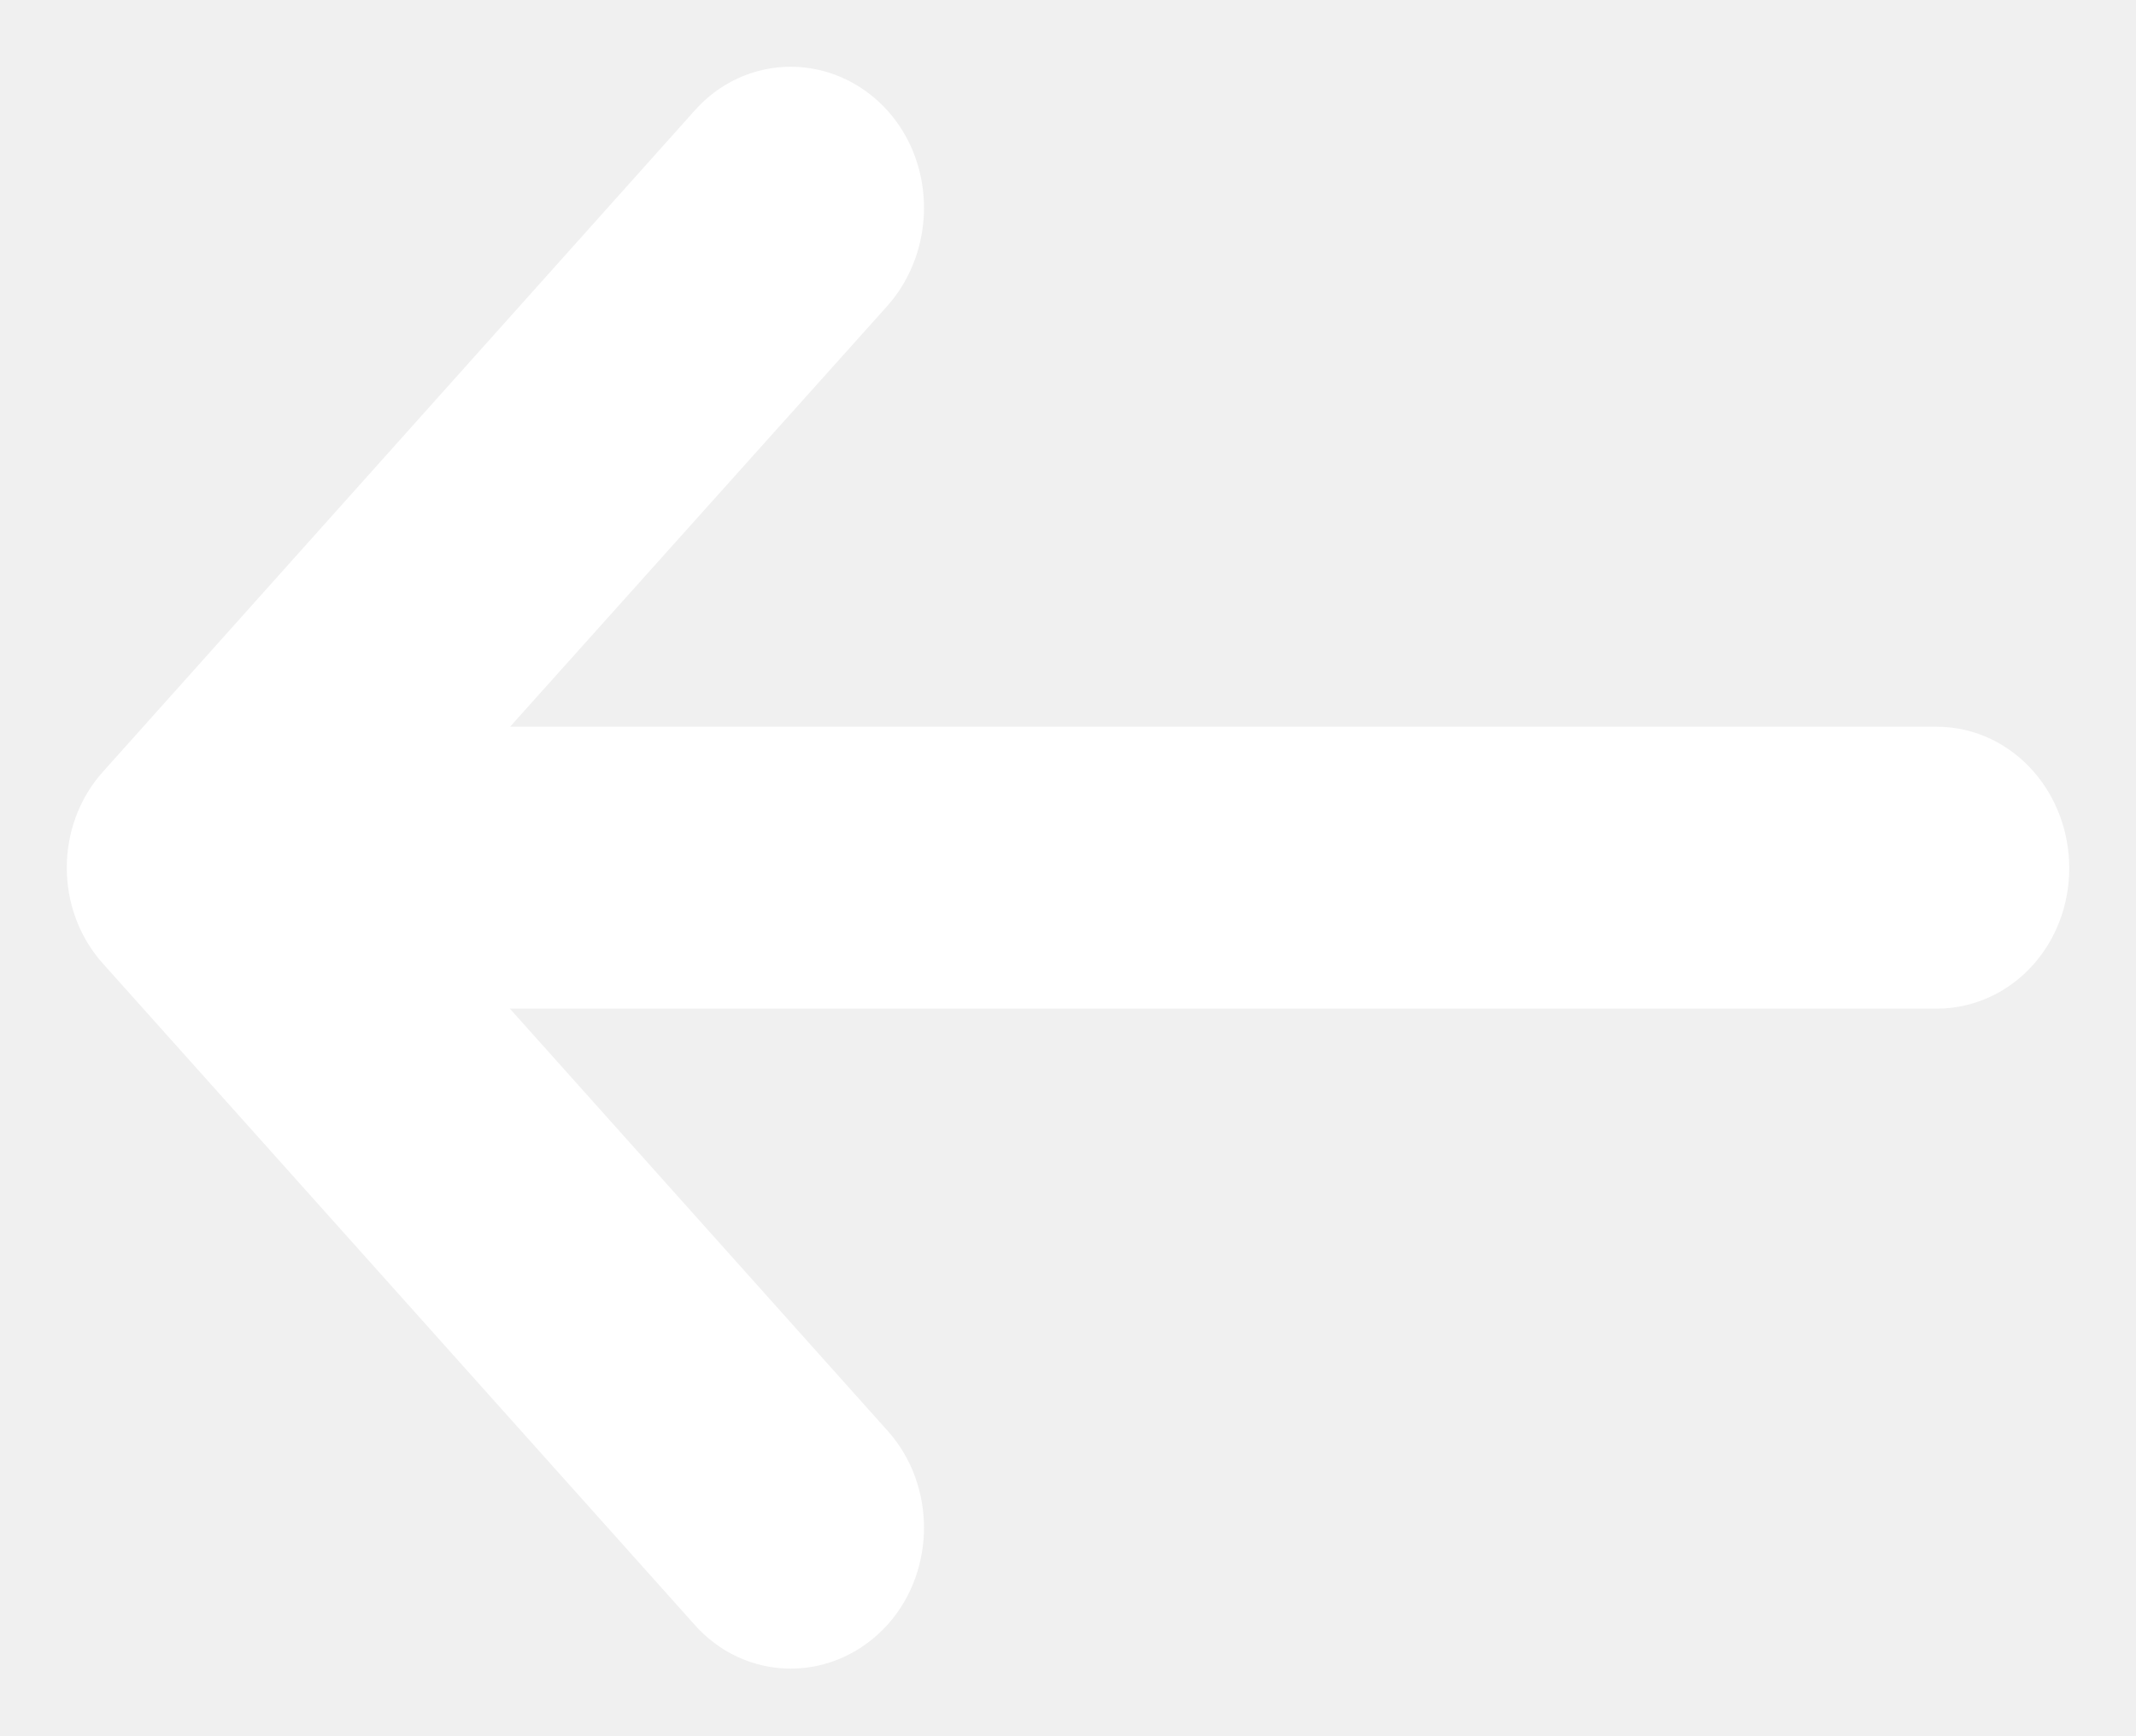
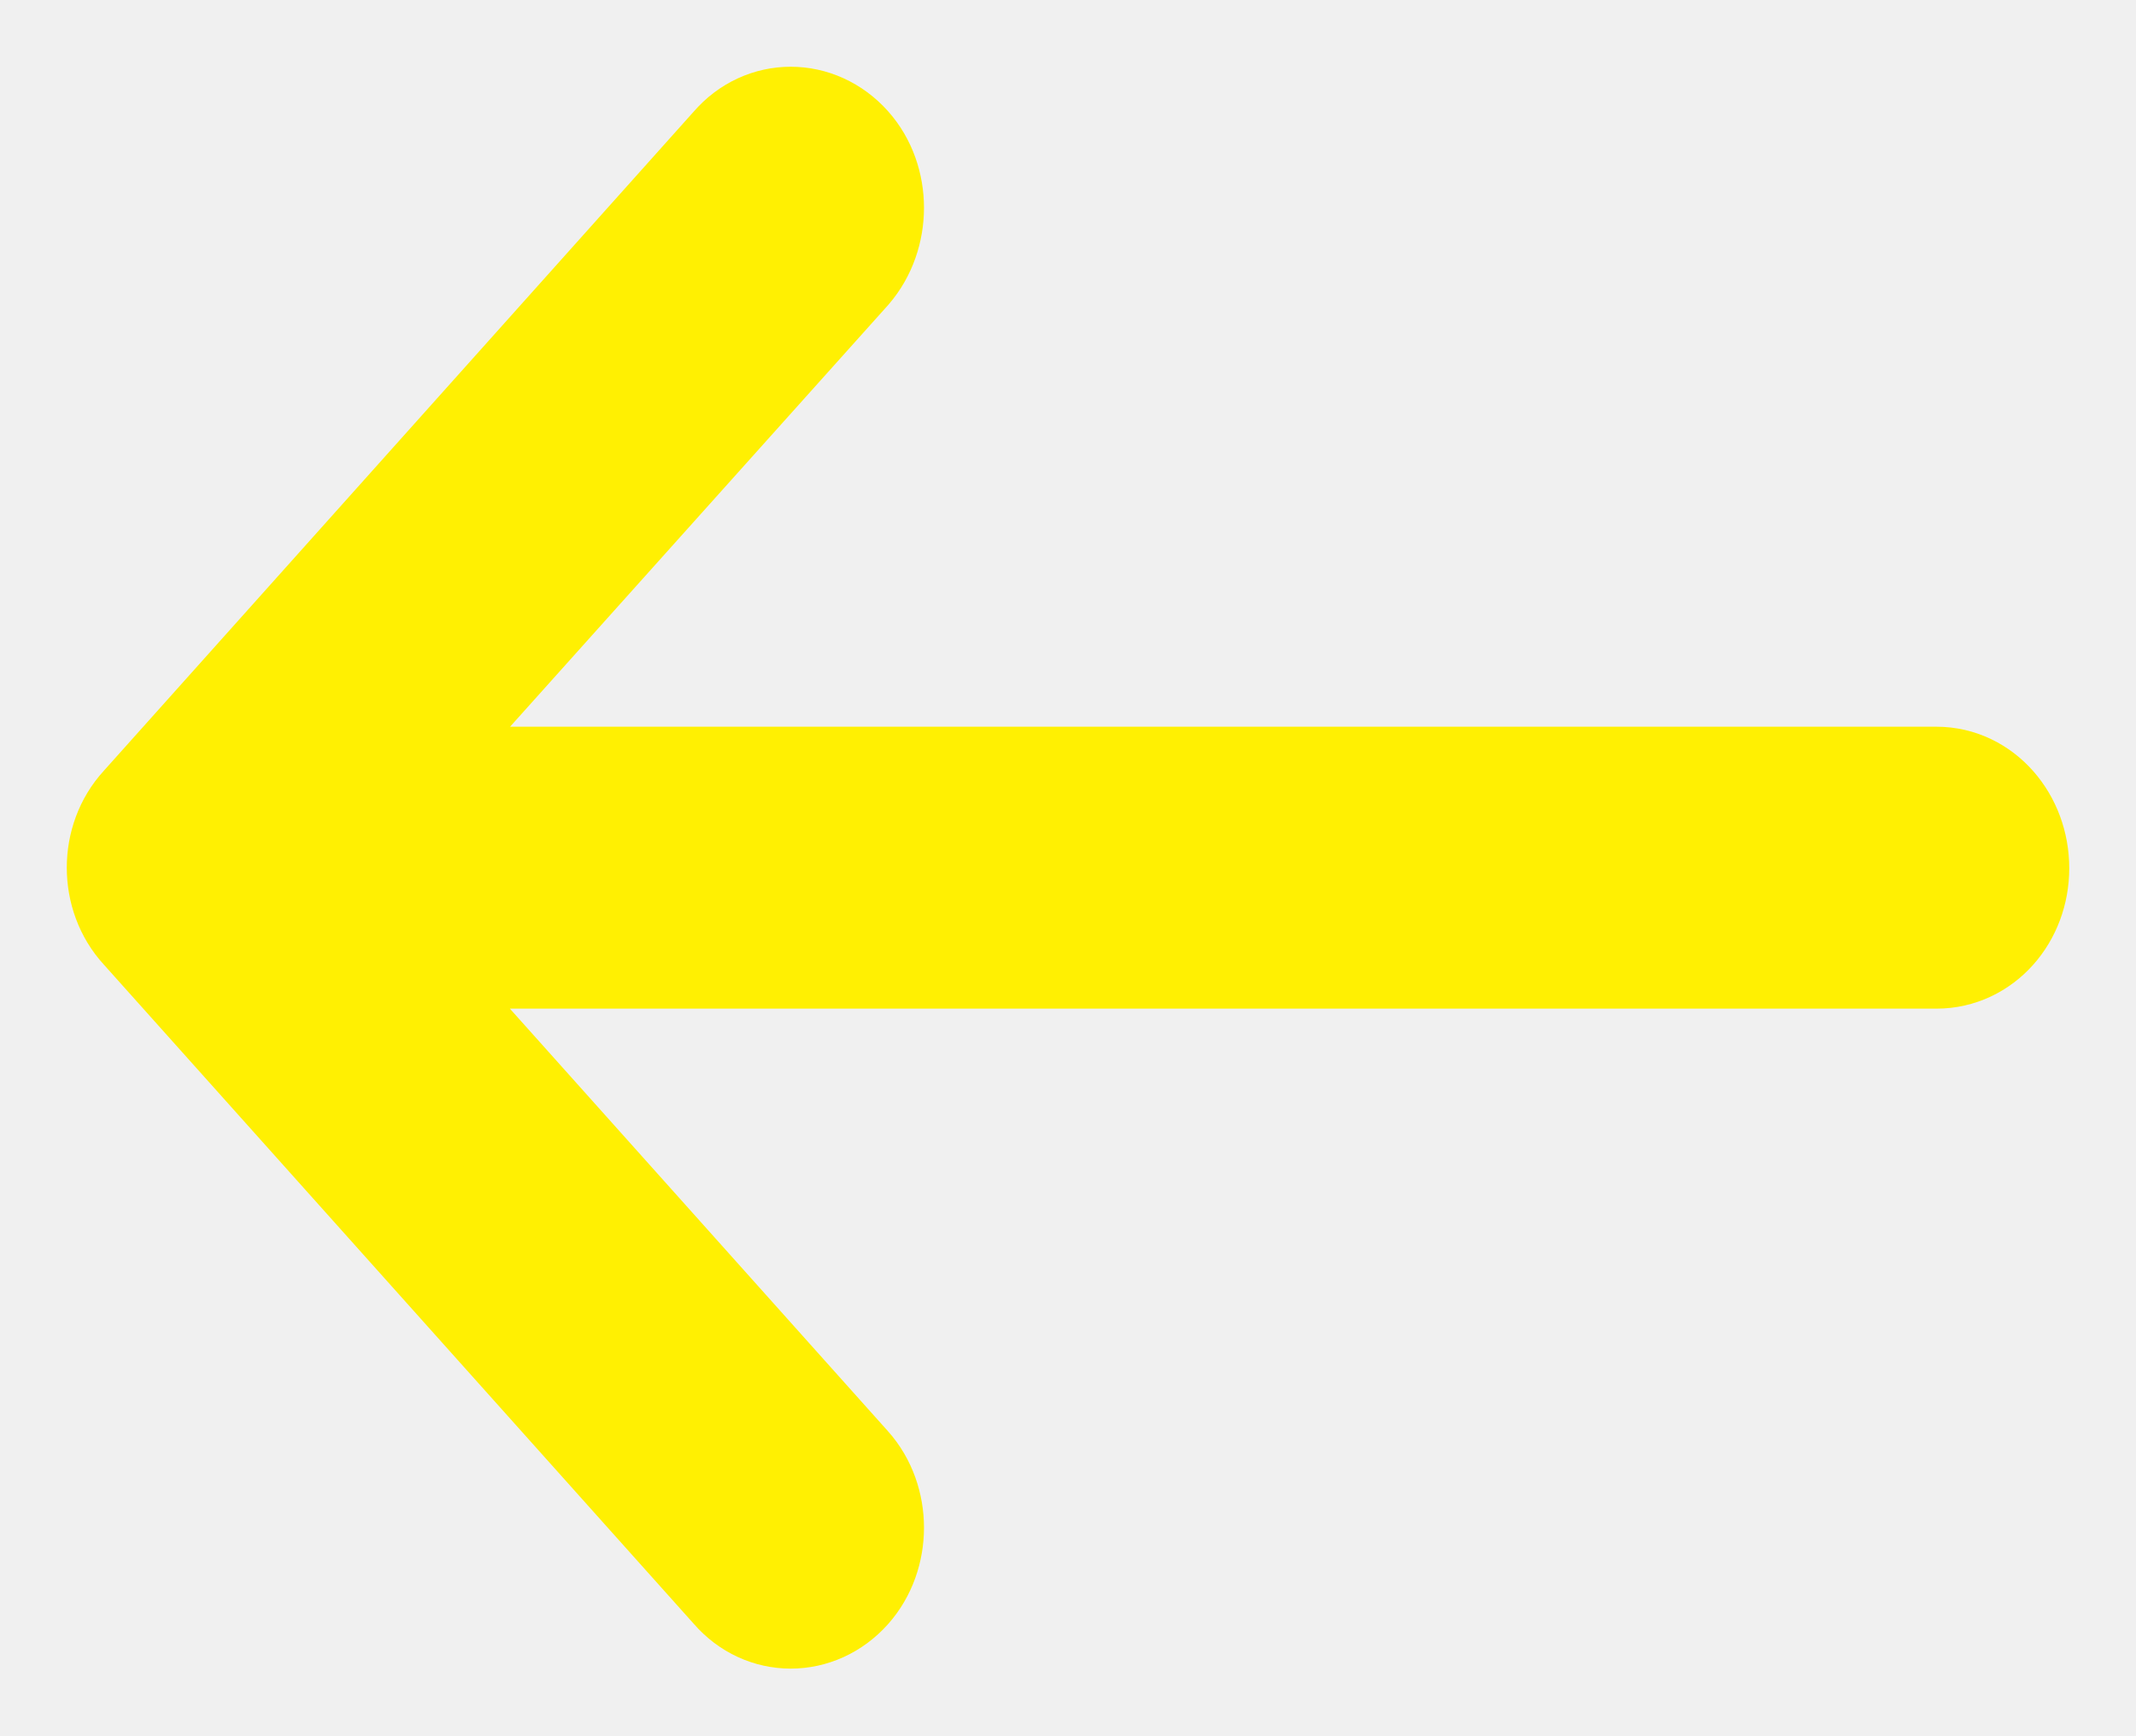
<svg xmlns="http://www.w3.org/2000/svg" width="16" height="13" viewBox="0 0 16 13">
-   <path fill="#FFF" fill-rule="evenodd" stroke="#FFF" d="M7.927,1.665 C7.737,1.445 7.419,1.445 7.222,1.665 C7.031,1.879 7.031,2.233 7.222,2.446 L10.799,6.444 L-1.006,6.444 C-1.281,6.444 -1.5,6.689 -1.5,6.996 C-1.5,7.304 -1.281,7.556 -1.006,7.556 L10.799,7.556 L7.222,11.546 C7.031,11.767 7.031,12.122 7.222,12.335 C7.419,12.555 7.737,12.555 7.927,12.335 L12.352,7.39 C12.549,7.177 12.549,6.823 12.352,6.61 L7.927,1.665 Z" transform="rotate(-180 6.75 6.75)" />
+   <path fill="#FFF002" fill-rule="evenodd" stroke="#FFF002" d="M180.427,347.165 C180.237,346.945 179.919,346.945 179.722,347.165 C179.531,347.379 179.531,347.733 179.722,347.946 L183.299,351.944 L171.494,351.944 C171.219,351.944 171,352.189 171,352.496 C171,352.804 171.219,353.056 171.494,353.056 L183.299,353.056 L179.722,357.046 C179.531,357.267 179.531,357.622 179.722,357.835 C179.919,358.055 180.237,358.055 180.427,357.835 L184.852,352.89 C185.049,352.677 185.049,352.323 184.852,352.11 L180.427,347.165 Z" transform="rotate(-180 93 179.5)" />
</svg>
